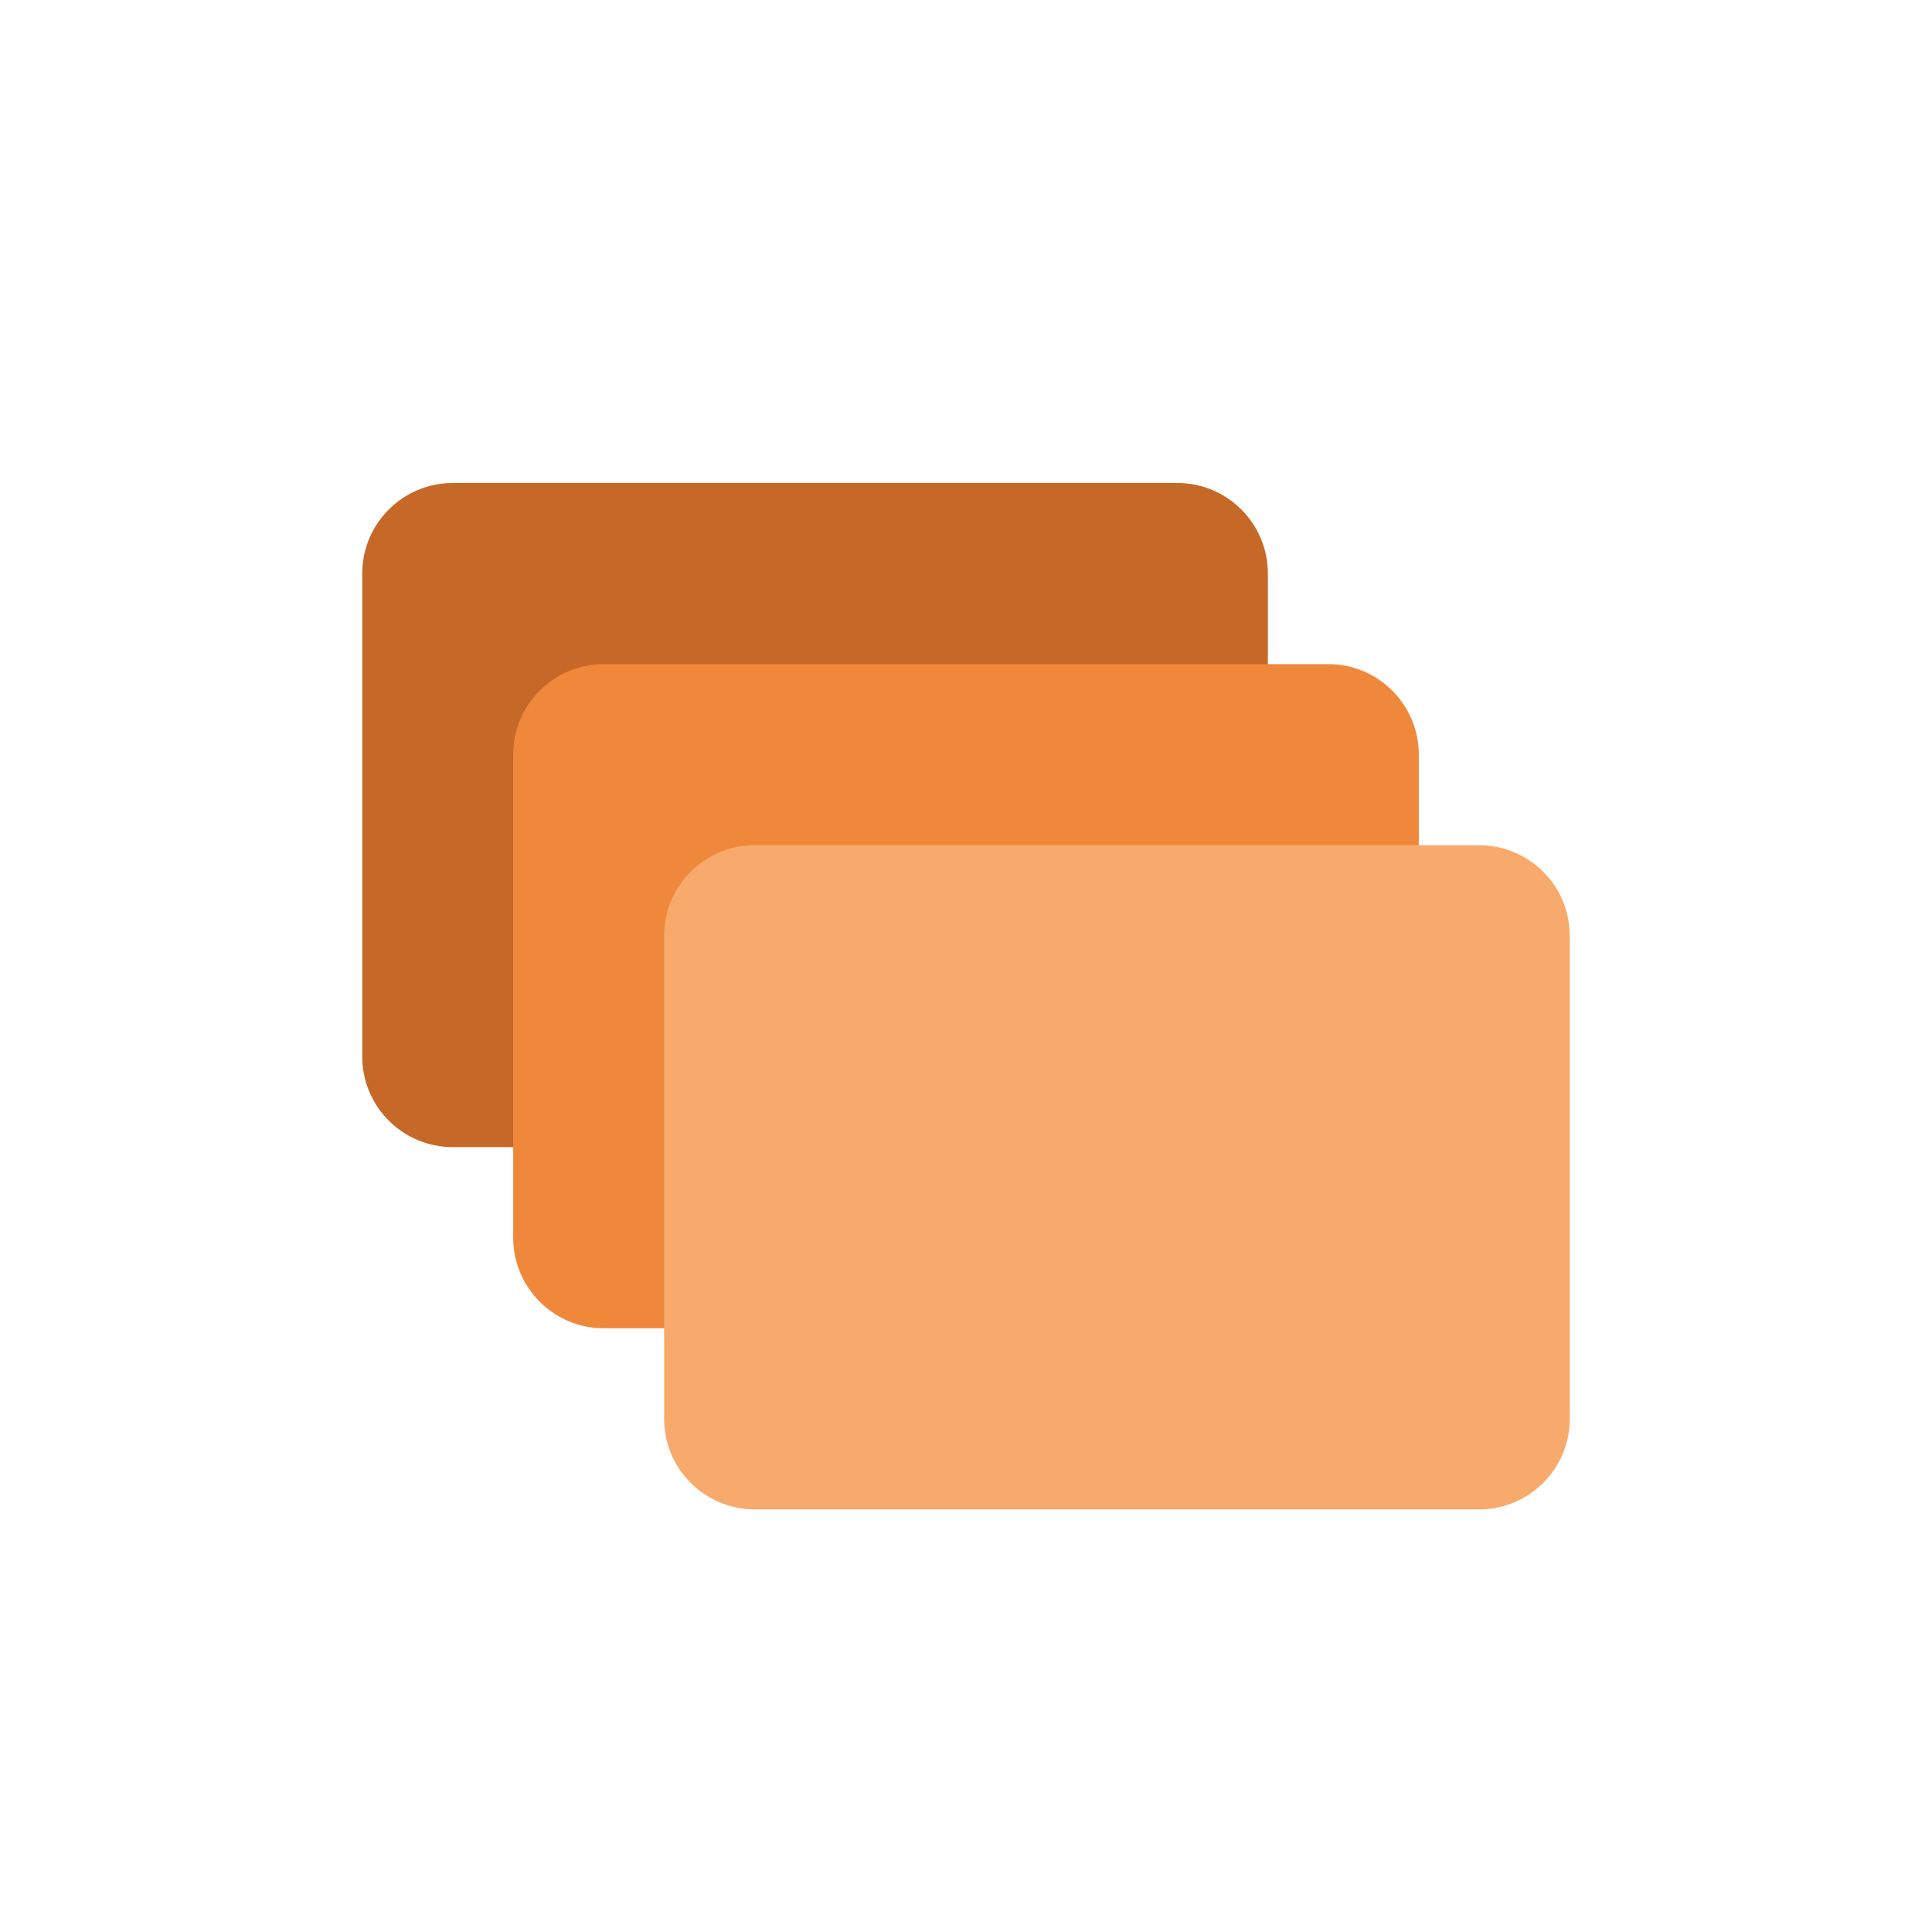
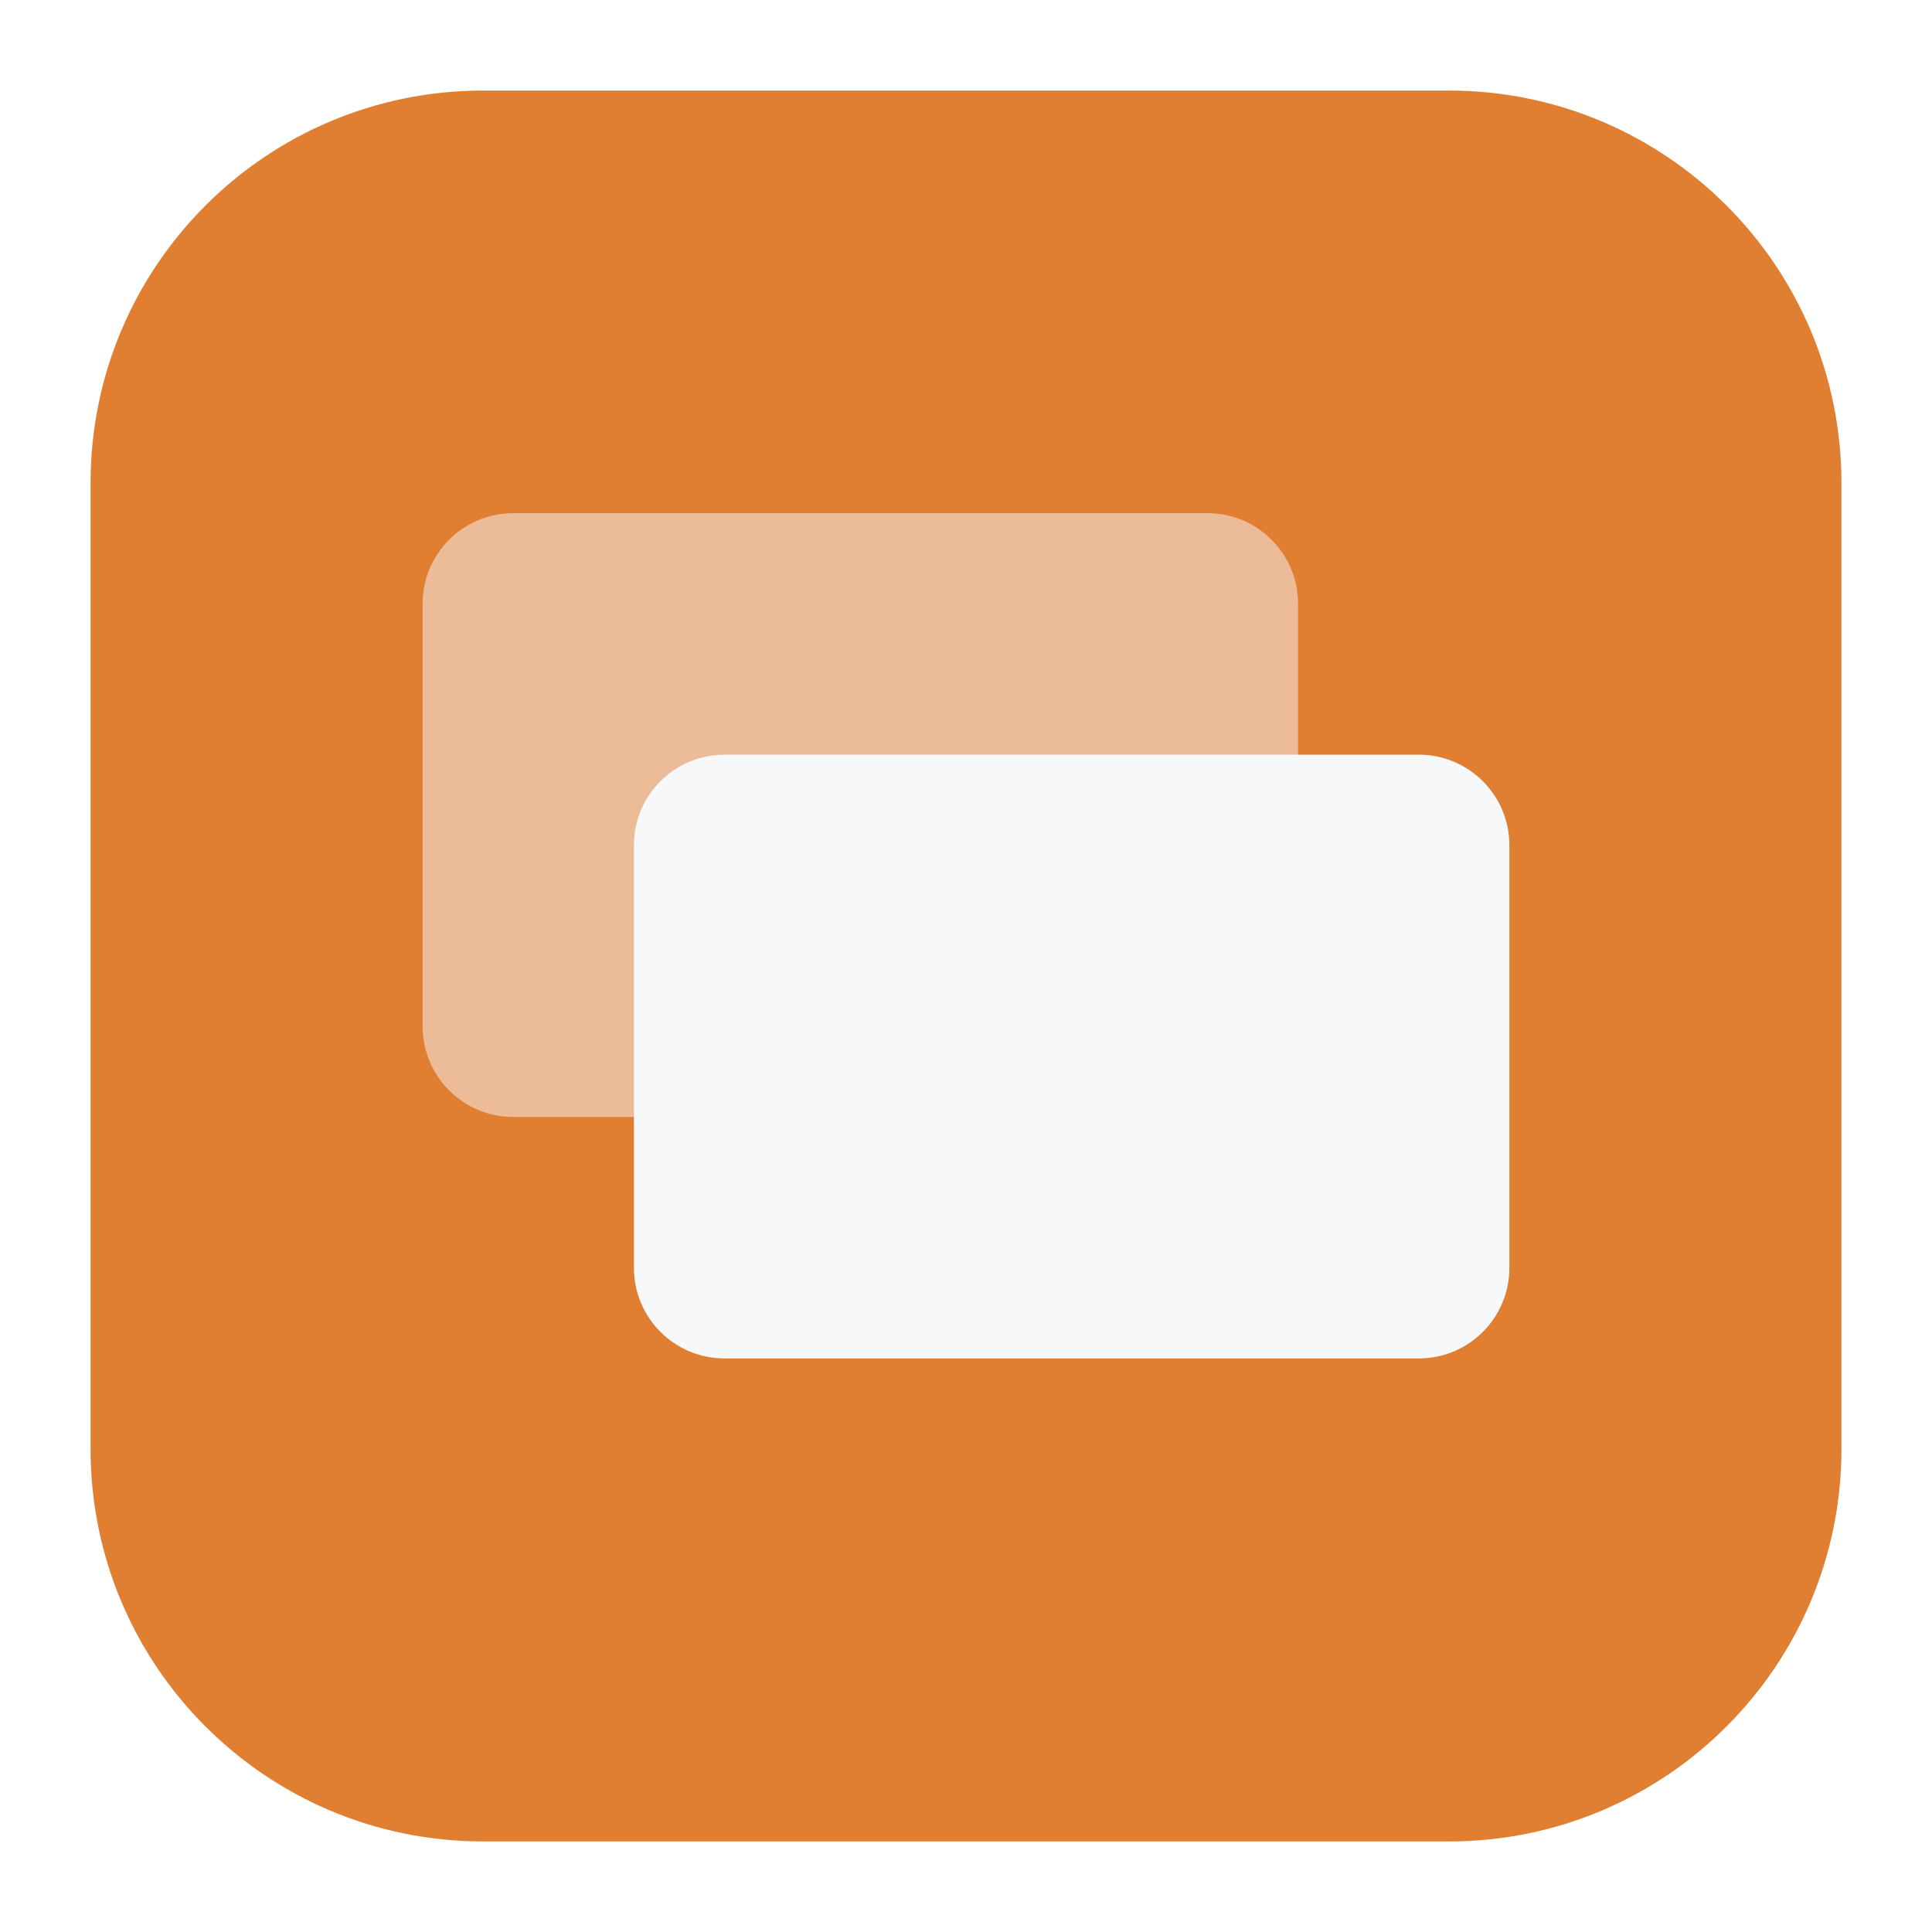
<svg xmlns="http://www.w3.org/2000/svg" width="32" height="32" viewBox="0 0 32 32">
-   <rect x="6" y="8" width="15" height="11" rx="1.5" fill="#C66828" />
-   <rect x="8.5" y="11" width="15" height="11" rx="1.5" fill="#F0883C" />
-   <rect x="11" y="14" width="15" height="11" rx="1.5" fill="#F8AA6C" />
+   <rect x="1.5" y="1.5" width="29" height="29" rx="6.5" fill="#E07E32" />
+   <rect x="7" y="8.5" width="14.5" height="10" rx="1.5" fill="#F7F8FA" opacity="0.510" />
+   <rect x="10.5" y="12.5" width="14.5" height="10" rx="1.5" fill="#F7F8FA" />
</svg>
